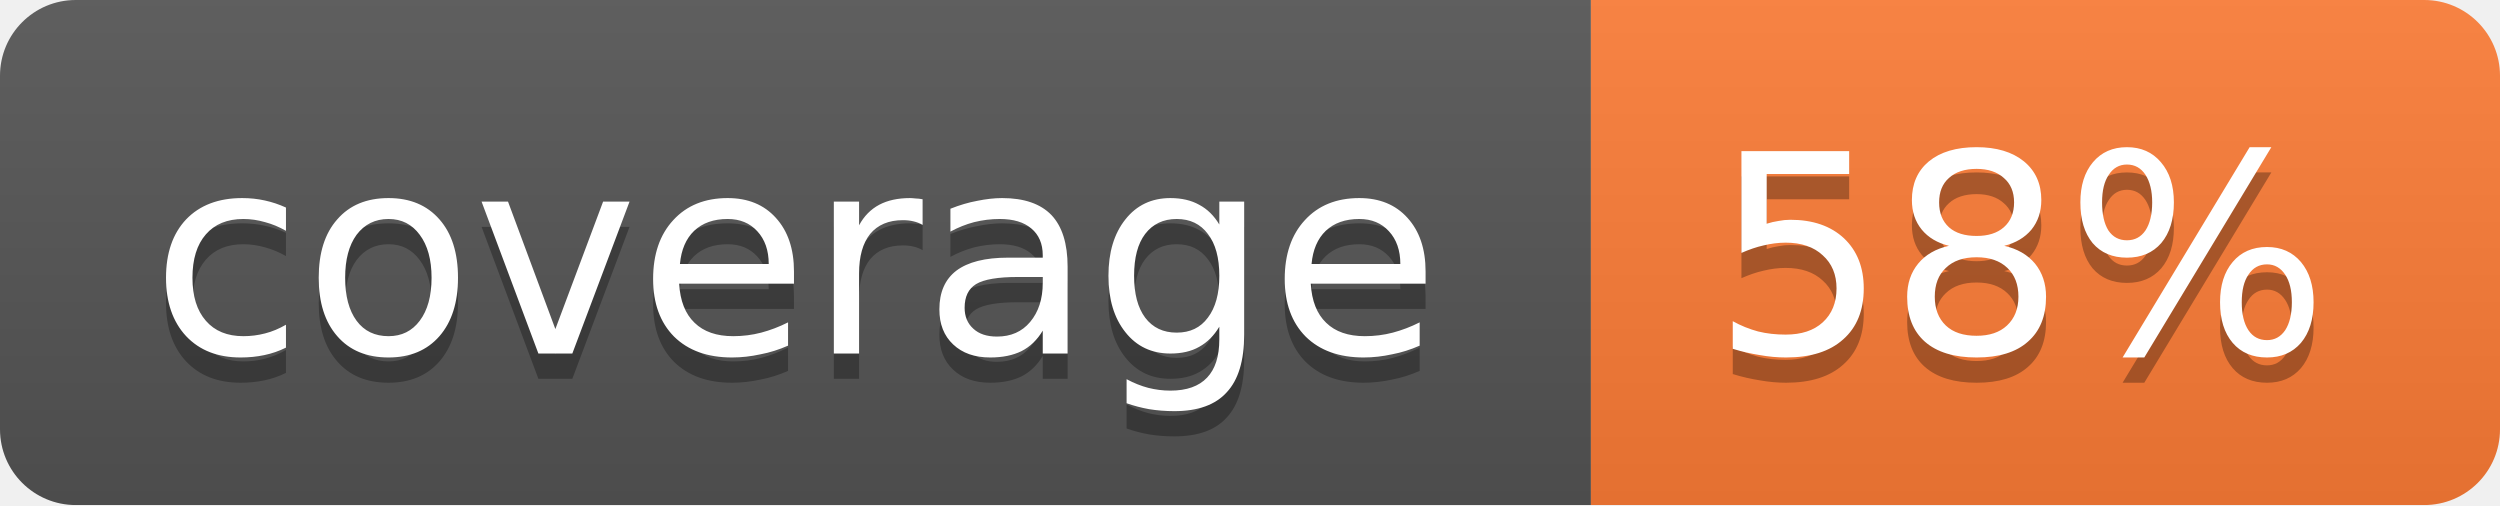
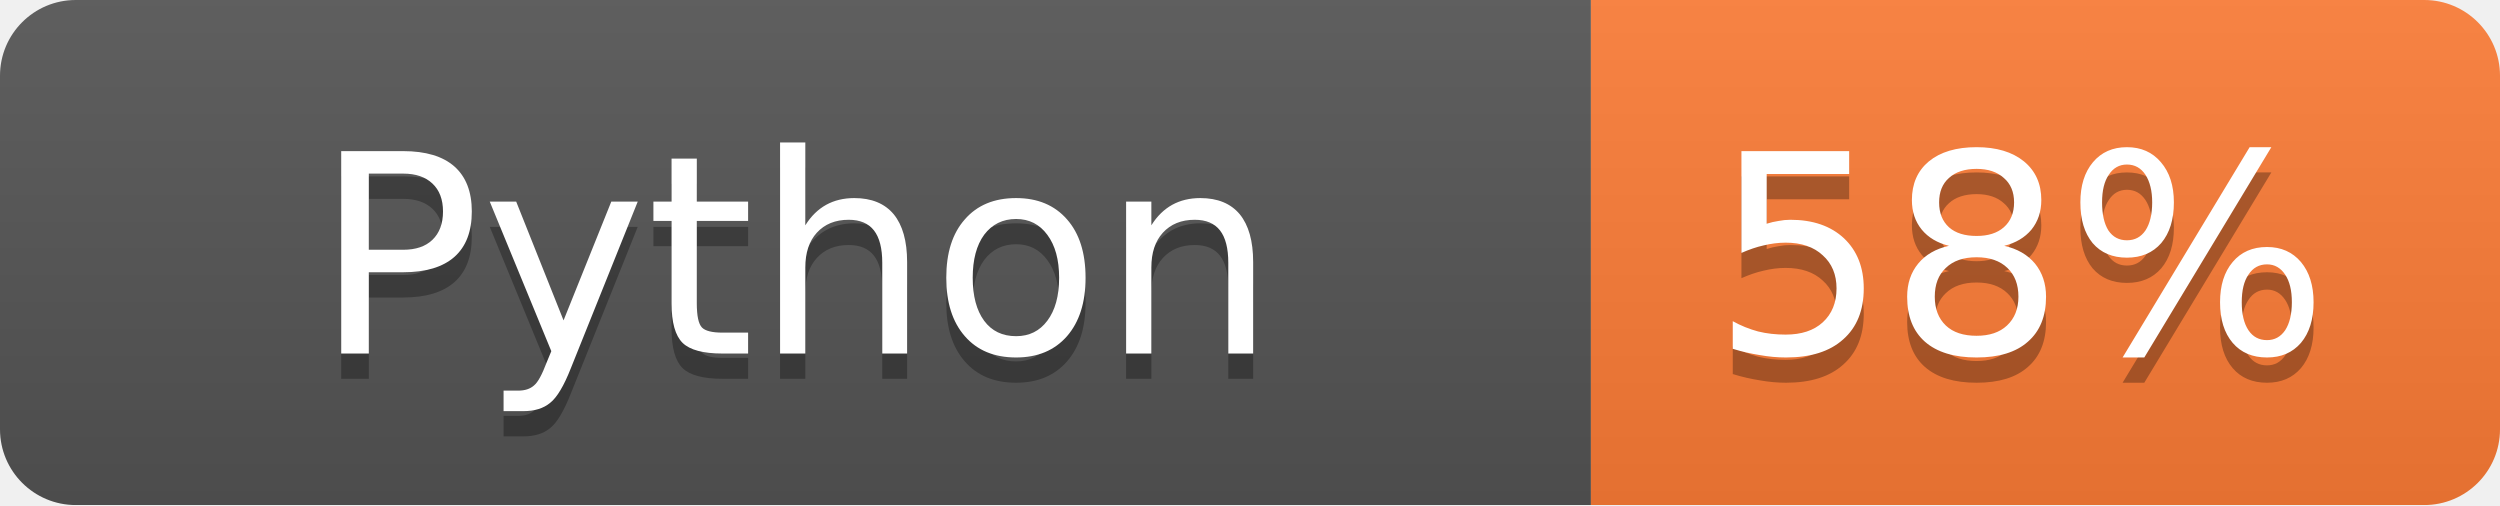
<svg xmlns="http://www.w3.org/2000/svg" width="99" height="20">
  <linearGradient id="b" x2="0" y2="100%">
    <stop offset="0" stop-color="#bbb" stop-opacity=".1" />
    <stop offset="1" stop-opacity=".1" />
  </linearGradient>
  <mask id="a">
    <rect width="99" height="20" rx="3" fill="#fff" />
  </mask>
  <g mask="url(#a)">
    <path fill="#555" d="M0 0h63v20H0z" />
    <path fill="#fe7d37" d="M63 0h36v20H63z" />
    <path fill="url(#b)" d="M0 0h99v20H0z" />
  </g>
  <g fill="#fff" text-anchor="middle" font-family="DejaVu Sans,Verdana,Geneva,sans-serif" font-size="11">
-     <text x="31.5" y="15" fill="#010101" fill-opacity=".3">coverage</text>
-     <text x="31.5" y="14">coverage</text>
+     <text x="31.5" y="15" fill="#010101" fill-opacity=".3">Python</text>
+     <text x="31.5" y="14">Python</text>
    <text x="80" y="15" fill="#010101" fill-opacity=".3">58%</text>
    <text x="80" y="14">58%</text>
  </g>
</svg>
